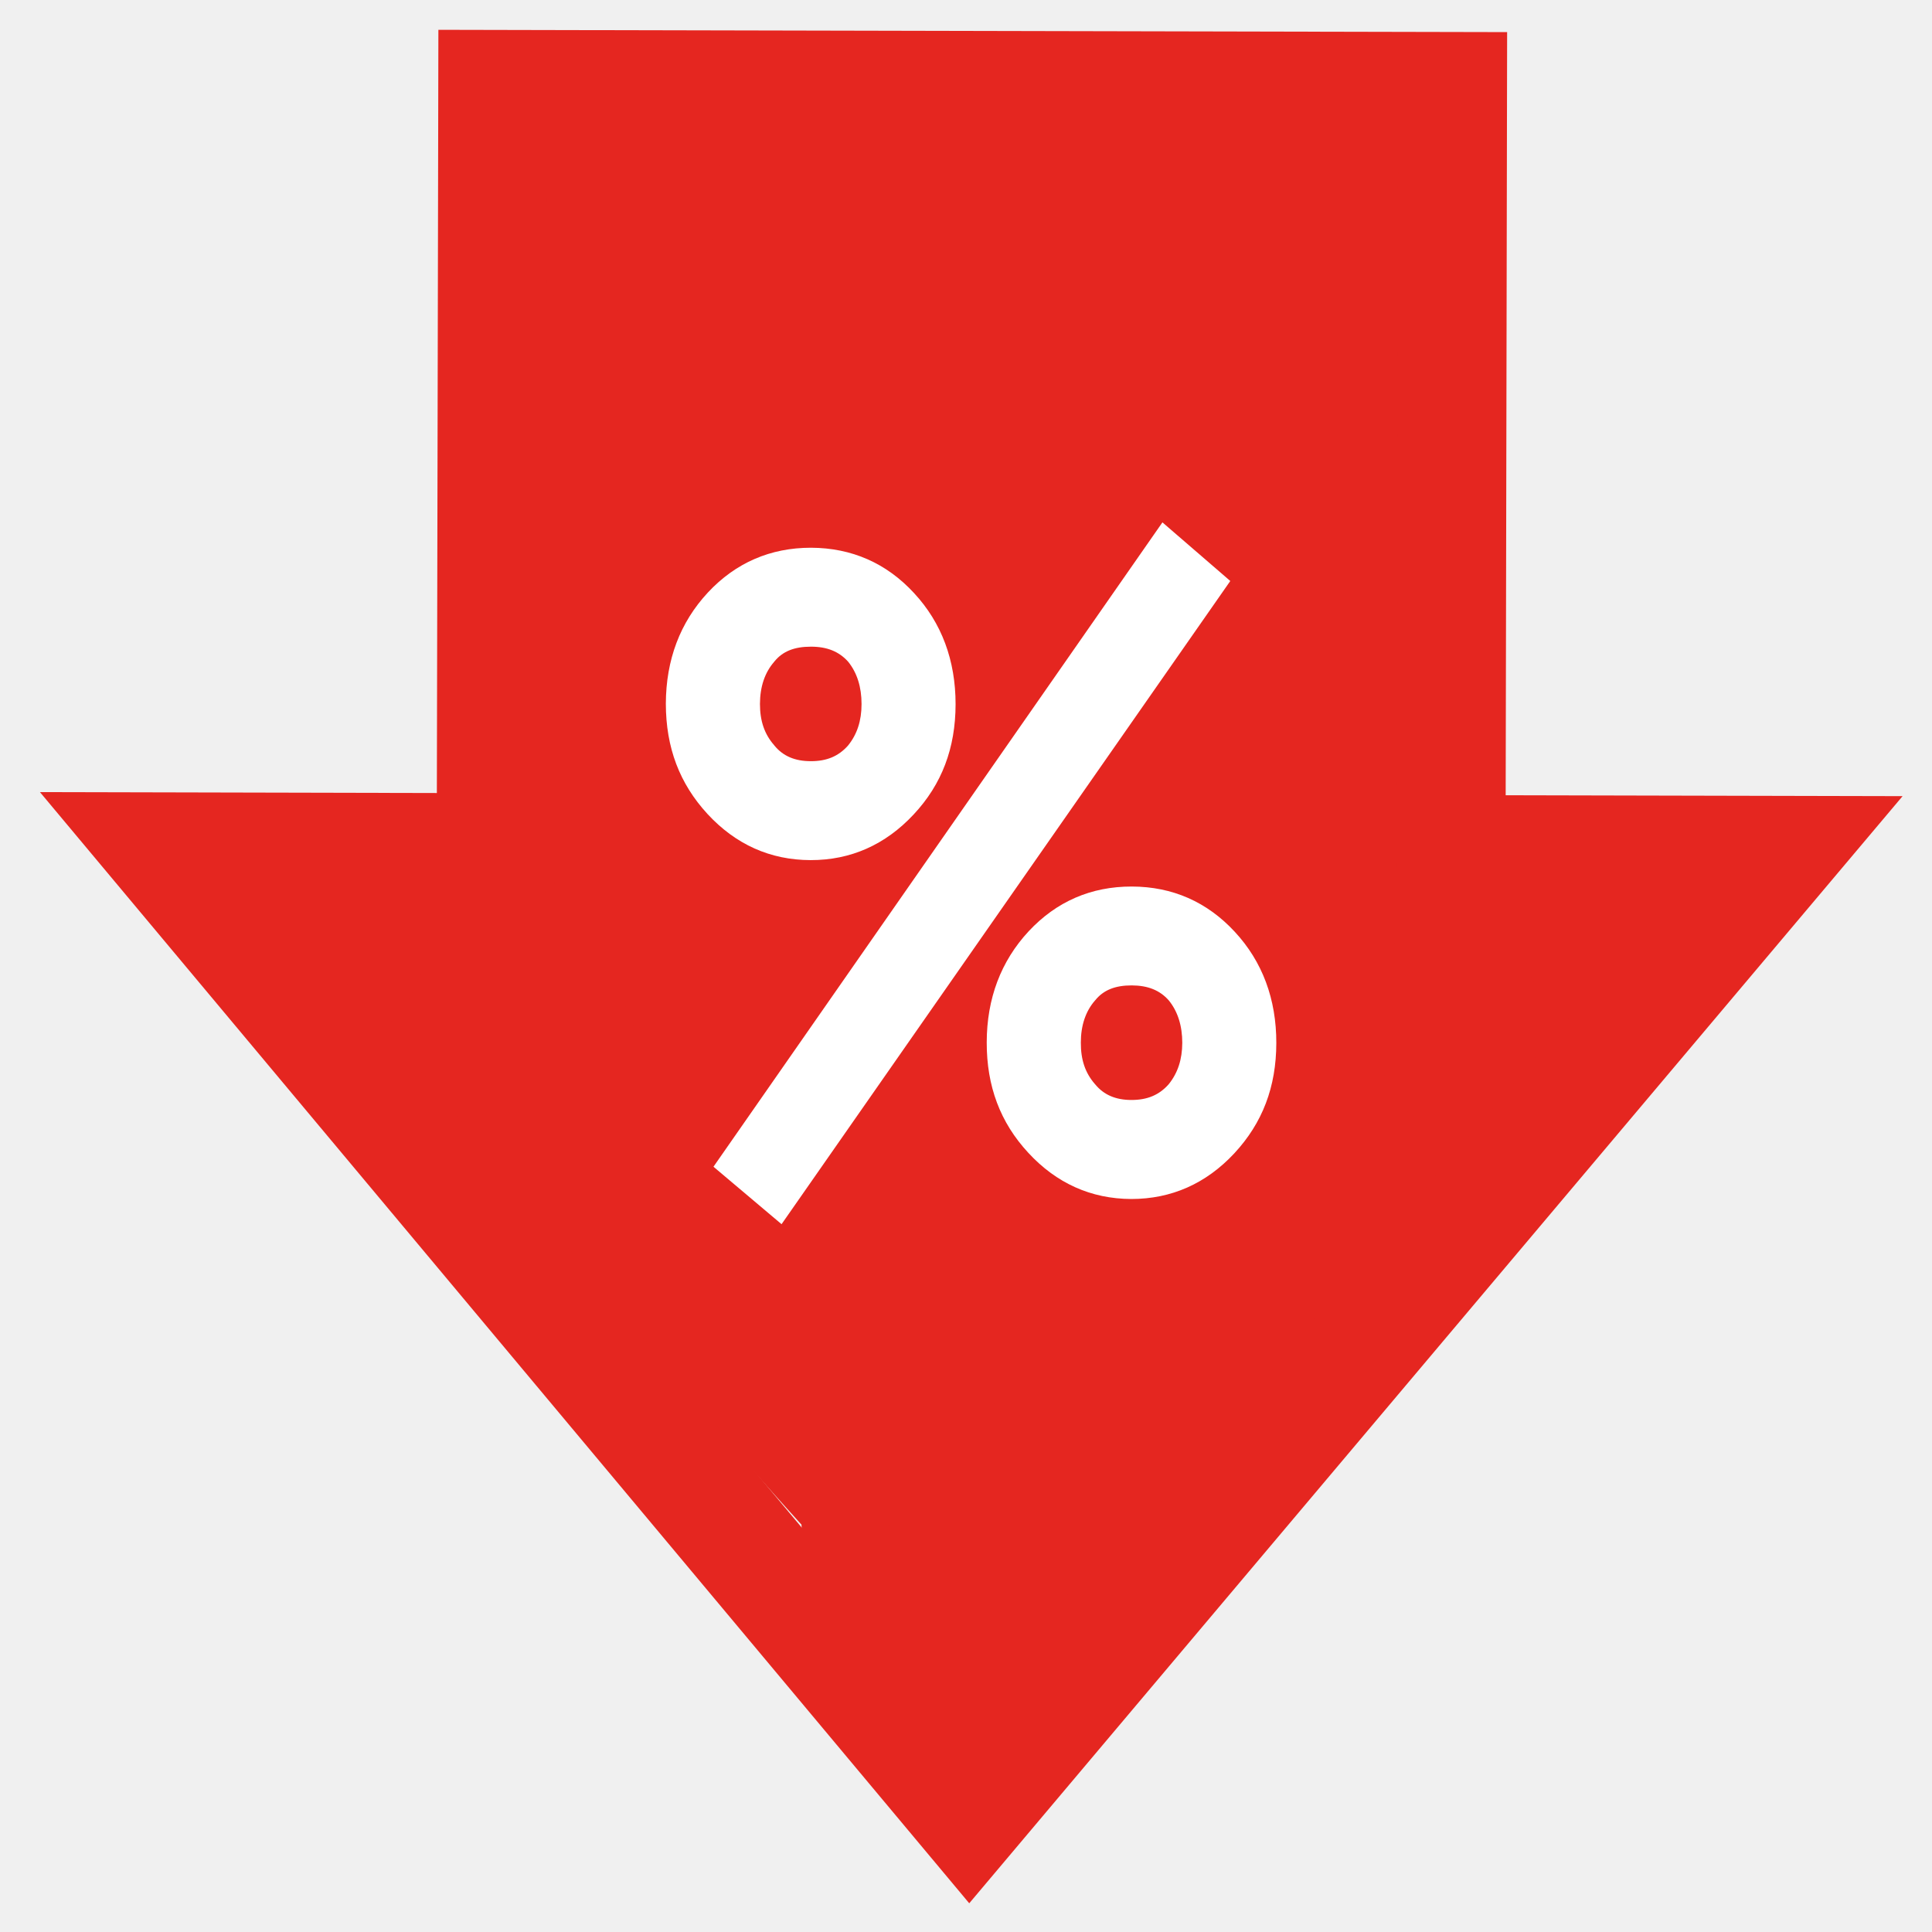
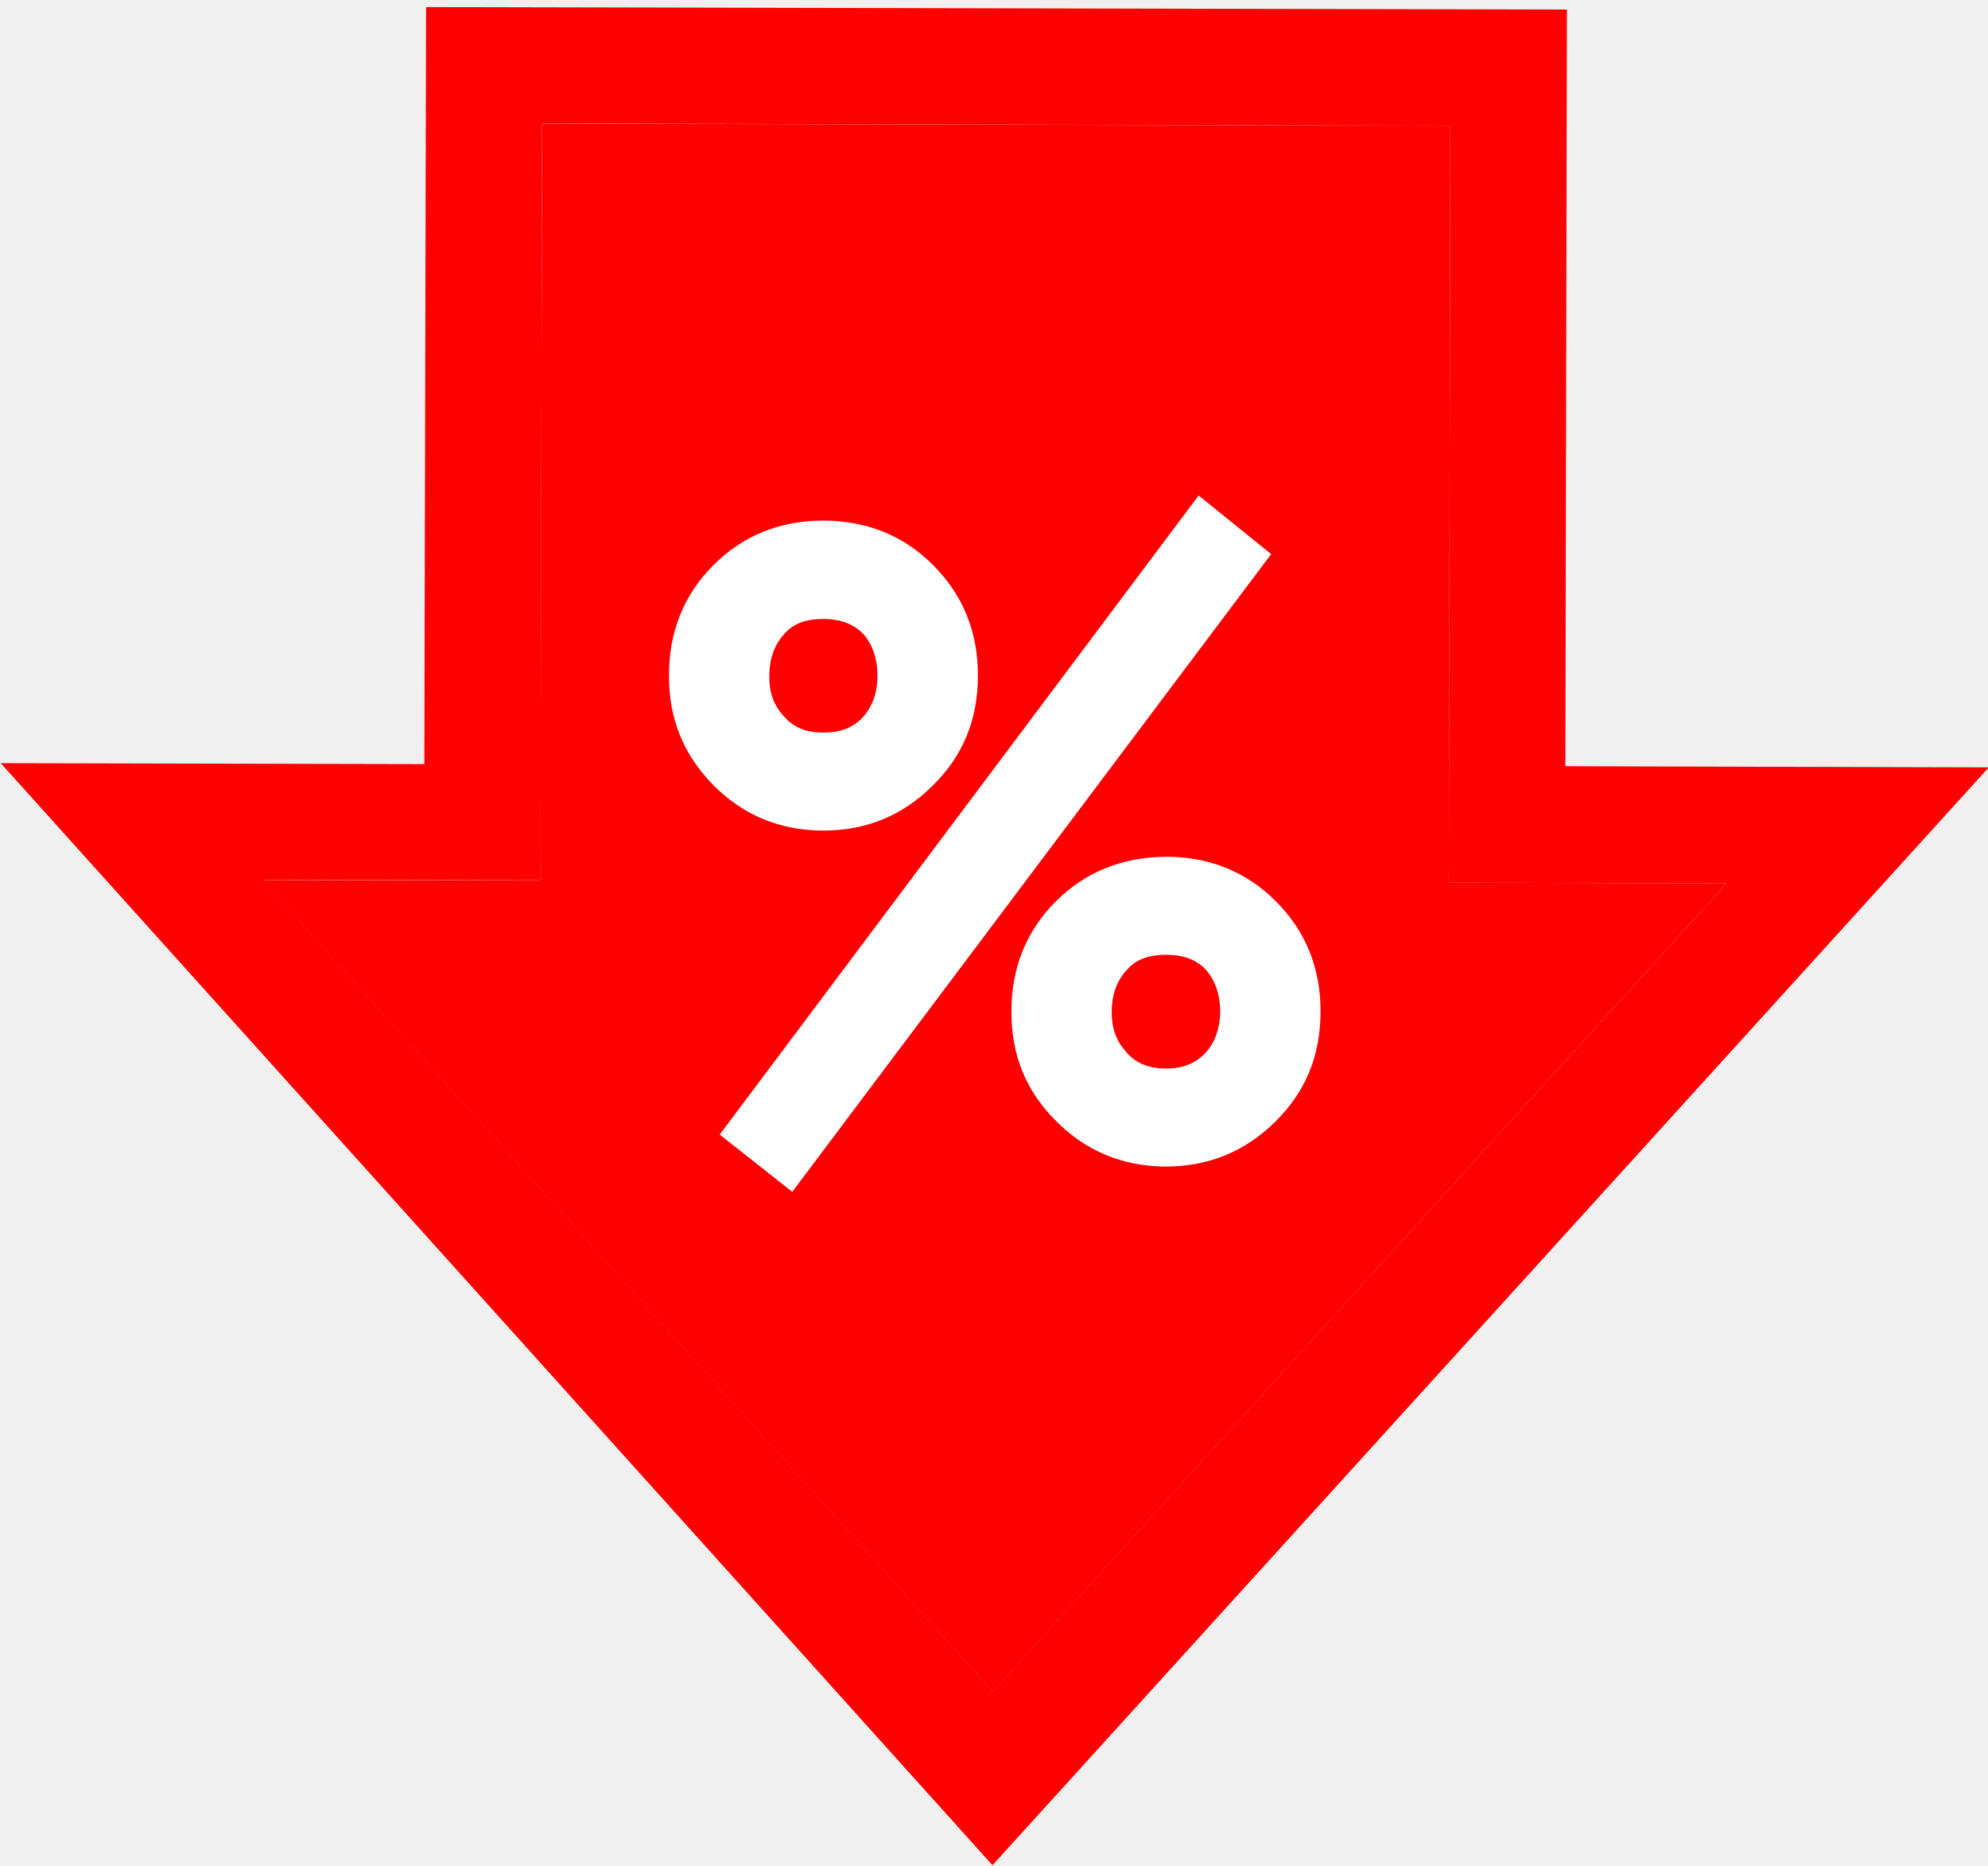
- <svg xmlns="http://www.w3.org/2000/svg" xmlns:xlink="http://www.w3.org/1999/xlink" version="1.1" id="Capa_1" x="0px" y="0px" width="1.42px" height="1.42px" viewBox="0 0 1.42 1.42" enable-background="new 0 0 1.42 1.42" xml:space="preserve">
-   <symbol id="Arrow_Fill" viewBox="-12.202 -11.38 24.403 22.76">
+ <svg xmlns="http://www.w3.org/2000/svg" version="1.1" id="Capa_1" x="0px" y="0px" viewBox="0 0 1038.6 974.4" style="enable-background:new 0 0 1038.6 974.4;" xml:space="preserve">
+   <style type="text/css">
+ 	.st0{fill:#FF0000;}
+ 	.st1{fill:#FFFFFF;}
+ 	.st2{display:none;}
+ </style>
+   <g id="Capa_1_1_">
    <g>
      <g>
-         <path fill="#FFFFFF" d="M7.442-1.613c1.935,0,1.935,3,0,3S5.507-1.613,7.442-1.613L7.442-1.613z" />
+         <path class="st0" d="M222.6,3.7l596,1.3l-0.8,395.2l221.2,0.6L518.5,974.2L0.4,398.6l221.3,0.5L222.6,3.7z M757.7,65.7     l-474.5-1.2l-0.8,395.3l-145.2-0.3l381.5,424L902,461.4L756.9,461L757.7,65.7z" />
+         <polygon class="st0" points="283.2,64.6 757.7,65.7 756.9,461 902,461.4 518.7,883.6 137.1,459.6 282.3,459.9    " />
+       </g>
+       <g>
+         <g>
+           <path class="st1" d="M551.7,470.7c-15.5,15.4-23.3,34.8-23.3,57.5c-0.1,22.8,7.5,41.5,23.2,57.2c15.6,15.8,35,23.8,57.4,23.9      c22.4,0,41.7-7.9,57.5-23.7c15.8-15.7,23.3-34.3,23.4-57.1c0.1-22.7-7.7-42.1-23.2-57.6c-15.4-15.5-34.7-23.4-57.4-23.4      C586.6,447.6,567.1,455.3,551.7,470.7z M629.8,549.9c-5.3,5.6-11.9,8.2-20.7,8.2c-8.8,0-15.5-2.7-20.3-8.1l-0.2-0.3      c-5.3-5.7-7.9-12.5-7.8-21.3c0-8.9,2.7-16.3,7.9-21.8l0.3-0.3c4.6-5.2,11.1-7.6,20.2-7.6c9.1,0,15.8,2.5,20.8,7.8      c5,5.7,7.4,13.1,7.5,21.9C637.3,537.2,634.9,544.2,629.8,549.9z" />
+         </g>
+         <g>
+           <polygon class="st1" points="413.9,622.5 664.1,289.4 626.2,258.8 376,592.6     " />
+         </g>
+         <g>
+           <path class="st1" d="M372.6,410c15.6,15.8,35,23.8,57.4,23.8c22.4,0.1,41.7-7.8,57.5-23.7c15.8-15.6,23.3-34.3,23.4-57      c0.1-22.8-7.7-42.2-23.2-57.7c-15.3-15.6-34.7-23.4-57.4-23.5c-22.7,0-42,7.7-57.5,23.2c-15.5,15.4-23.3,34.8-23.3,57.6      C349.4,375.5,357.1,394.2,372.6,410z M409.7,331.2l0.2-0.3c4.7-5.2,11-7.6,20.2-7.6c9.1,0,15.8,2.6,20.9,7.8      c5,5.7,7.4,13.1,7.4,21.9c0,8.7-2.5,15.7-7.5,21.5c-5.3,5.7-12,8.2-20.8,8.1c-8.9,0.1-15.5-2.7-20.2-8.1l-0.2-0.2      c-5.4-5.7-7.9-12.5-7.8-21.3C402,344,404.6,336.6,409.7,331.2z" />
+         </g>
      </g>
    </g>
-     <g>
-       <g>
-         <path fill="#FFFFFF" d="M7.942-1.113c1.935,0,1.935,3,0,3S6.007-1.113,7.942-1.113L7.942-1.113z" />
-       </g>
-     </g>
-     <g>
-       <g>
-         <path fill="#FFFFFF" d="M-7.559-1.53c1.936,0,1.936,3,0,3C-9.492,1.47-9.492-1.53-7.559-1.53L-7.559-1.53z" />
-       </g>
-     </g>
-     <g>
-       <g>
-         <path fill="#FFFFFF" d="M-7.975-1.446c1.935,0,1.935,3,0,3S-9.909-1.446-7.975-1.446L-7.975-1.446z" />
-       </g>
-     </g>
-     <g>
-       <g>
-         <path fill="#FFFFFF" d="M-0.308-9.03c1.935,0,1.935,3,0,3C-2.242-6.03-2.242-9.03-0.308-9.03L-0.308-9.03z" />
-       </g>
-     </g>
-     <g>
-       <g>
-         <path fill="#FFFFFF" d="M-0.141-9.28c1.935,0,1.935,3,0,3C-2.076-6.28-2.076-9.28-0.141-9.28L-0.141-9.28z" />
-       </g>
-     </g>
-     <g>
-       <path fill="#FFFFFF" d="M-6.225,0.554c0.166-0.5,0.5-1,0.416-1.583c-0.082,0-0.332,0-0.416,0.083c1.084,0.75,2-1.667,2.584-2.333    c0.666-0.833,3.25-2.5,2.916-3.5c0.833,0.5,1.75,0.917,2.5,1.5c-0.25-0.417-0.583-0.833-0.917-1.167c0.5,2,2.75,3.5,4.167,4.833    c-0.083-1.25-2.167-2.75-3-3.667c0.583,1.5,2.667,2.833,3.833,3.917c-0.75,1-1.5,3-1.583,4.25c-0.083,0.917-0.167,2.083,0,2.917    c0.25,1.583,1.167,2.916-0.917,3.25C2.025,9.22,0.692,8.72-0.558,8.72c1.583,0.584,3.25,0.5,4.833,1    C2.859,9.97,1.442,9.054-0.058,9.137c-0.75,0.083-1.583,0.25-2.417,0.25c-1.166,0-1.5,0.25-1.916-0.75    c-0.5-1.167-0.75-6.917,0.25-8.083c1.75,1.5,0.832,5.666,1.5,7.75c1-1.667,1-3.917,1-5.834c0.25,0.917,0.25,1.75,0.333,2.667    c-0.583-1.75-0.667-3.667-0.583-5.5c1.083,1.583,0.667,4.917,2,6C0.525,4.72,0.442,3.554,0.942,2.804    c1.083,0.916,1.5,3,2.083,4.333c0.25-0.417,0.333-1.083,0.167-1.583c-0.833,1.083-0.833,1.5-2.25,1.666    c-0.5,0.084-1.667,0.167-2-0.25c-0.417-0.666,1.167-3.083,1.5-3.666c0.583-0.667,2-1.5,2.25-2.417    c0.25-1.167-1.667-4.5-2.917-4.417c-2.084,0.167-0.083,2.917,0.417,3.917c-1.333,0.25-2.333-1.5-3.667-1.583    c1,0.583,2.25,0.917,3.417,0.833" />
-       <g>
-         <path fill="#E52620" d="M-7.671,0.155c0.266-0.494,0.405-1.022,0.417-1.583c0.614,0.615,1.229,1.23,1.845,1.845     C-5.549,0.444-5.688,0.472-5.826,0.5c0-0.964,0-1.928,0-2.893C-6.364-2.561-2.225-6.78-2.225-6.78     c0.053-1.133,1.235-1.873,2.257-1.295c0.853,0.482,1.688,0.953,2.5,1.5C1.848-5.891,1.164-5.207,0.48-4.523     C0.253-4.811,0.025-5.098-0.202-5.386C0.634-5.872,1.47-6.358,2.305-6.845c0.684,1.801,2.408,2.941,3.781,4.171     C5.25-2.188,4.415-1.701,3.579-1.214C3.21-2.439,1.833-3.355,0.965-4.219c0.785-0.606,1.57-1.212,2.356-1.817     c0.848,1.538,2.302,2.489,3.599,3.613c0.493,0.427,0.574,1.28,0.235,1.817C6.042,1.159,5.72,2.824,5.683,4.881     C5.657,6.303,6.339,7.385,6.024,8.813c-0.587,2.657-4.899,1.54-6.583,1.407c0.133-0.982,0.266-1.965,0.399-2.947     c1.59,0.465,3.229,0.599,4.833,1c1.66,0.416,1.283,2.943-0.399,2.947c-1.511,0.004-2.825-0.46-4.333-0.584     c-1.174-0.097-2.446,0.307-3.656,0.25C-4.938,10.83-5.6,9.766-5.94,8.719C-6.727,6.298-6.809,2.02-5.437-0.203     c0.481-0.78,1.7-1.051,2.356-0.304c2.142,2.438,1.197,5.501,1.885,8.411c-0.914-0.119-1.828-0.238-2.742-0.357     c0.782-1.63,0.787-3.316,0.796-5.076c0.008-1.656,2.607-2.095,2.946-0.399C0.01,3.096,0.113,4.094,0.192,5.137     c0.13,1.722-2.508,1.996-2.946,0.398c-0.539-1.967-0.688-3.86-0.637-5.898c0.035-1.434,2.074-2.124,2.795-0.757     c0.875,1.658,0.563,4.322,1.765,5.696C0.334,4.797-0.502,5.018-1.337,5.238c0.286-0.961,0.46-1.902,0.833-2.834     c0.387-0.967,1.679-1.584,2.507-0.661c1.303,1.453,1.771,3.21,2.469,4.995c-0.964,0-1.928,0-2.893,0     c0.038-0.395,0.075-0.79,0.113-1.185c0.932,0.253,1.863,0.505,2.795,0.757C3.49,7.678,2.72,8.547,0.942,8.721     C-0.491,8.859-2.279,8.683-2.57,6.986c-0.264-1.537,0.975-3.195,1.717-4.439C-0.05,1.2,1.62,1.14,0.695-0.706     c-1.119-2.231,0.23-0.686,0.792,0.335c0.528,0.959-0.124,2.302-1.295,2.257C-1.479,1.822-2.336,0.642-3.873,0.25     c0.385-0.914,0.77-1.828,1.155-2.742c0.824,0.476,1.71,0.686,2.66,0.628c1.933,0.028,1.936,3.028,0,3     C-1.587,1.114-2.862,0.77-4.231,0.099C-5.801-0.67-4.68-3.051-3.076-2.643c1.138,0.29,2.162,1.487,3.268,1.529     C-0.24-0.361-0.671,0.392-1.104,1.144C-1.906-0.314-3.42-2.432-2.17-4.049c1.261-1.631,3.143-0.905,4.373,0.307     C3.312-2.65,4.873,0.06,3.987,1.644c-0.632,1.13-1.826,1.706-2.46,2.769c-0.396,0.664-0.79,1.322-1.082,2.041     C0.389,6.23,0.332,6.008,0.275,5.785c0.776-0.012,1.316-0.34,1.621-0.988C2.792,3.568,4.556,4.02,4.692,5.554     c0.079,0.892,0.047,1.133-0.22,1.981c-0.473,1.5-2.364,1.352-2.893,0c-0.49-1.251-0.778-2.645-1.698-3.671     c0.835-0.221,1.671-0.44,2.507-0.661C2.016,4.134,1.841,5.074,1.555,6.035C1.252,7.057-0.183,7.576-0.952,6.697     c-1.621-1.852-1.142-4.234-2.235-6.304c0.933-0.252,1.864-0.504,2.795-0.757c-0.043,1.756,0.063,3.396,0.529,5.102     c-0.982,0.133-1.964,0.266-2.947,0.398c-0.033-0.763-0.127-1.519-0.279-2.268c0.982-0.133,1.965-0.266,2.947-0.398     c-0.011,2.352-0.178,4.451-1.205,6.59c-0.565,1.178-2.455,0.852-2.742-0.357C-4.57,6.66-3.774,3.238-5.201,1.614     c0.785-0.101,1.57-0.202,2.355-0.304C-3.8,2.855-3.4,5.768-3.141,7.484c0.127,0.844,0.72,0.398,1.906,0.309     c1.96-0.148,3.566,0.432,5.51,0.428c-0.133,0.981-0.266,1.964-0.399,2.945c-1.604-0.4-3.244-0.535-4.833-1     c-1.578-0.461-1.335-3.084,0.399-2.945C0.037,7.268,3.249,8.014,2.993,6.97C2.739,5.936,2.682,4.928,2.701,3.865     C2.74,1.721,3.428-0.317,4.563-2.12C4.642-1.515,4.72-0.909,4.798-0.303c-1.512-1.31-3.087-2.439-4.068-4.22     C-0.089-6.01,1.861-7.559,3.086-6.34c1.35,1.342,2.82,2.449,3.386,4.328c0.455,1.51-1.435,2.419-2.507,1.459     C2.089-2.232,0.324-3.646-0.587-6.047c-0.534-1.407,1.539-2.551,2.507-1.459c0.434,0.489,0.778,0.934,1.151,1.47     c0.854,1.228-0.828,2.878-2.052,2.052c-0.812-0.548-1.648-1.019-2.5-1.5c0.752-0.432,1.504-0.864,2.257-1.295     C0.669-4.5-1.43-3.807-2.615-2.144C-3.658-0.682-4.506,1.162-6.623,0.5c-1.332-0.417-1.531-2.586,0-2.893     c0.139-0.028,0.277-0.056,0.416-0.083c1.214-0.244,2.006,0.691,1.846,1.845c-0.012,0.561-0.15,1.089-0.417,1.583     C-5.483,2.729-8.386,1.955-7.671,0.155L-7.671,0.155z" />
-       </g>
-     </g>
-     <g>
-       <g>
-         <path fill="#E52620" d="M-4.141,7.221c1.934,0,1.934,3,0,3C-6.076,10.221-6.076,7.221-4.141,7.221L-4.141,7.221z" />
-       </g>
-     </g>
-     <g>
-       <g>
-         <path fill="#E52620" d="M-4.725,7.971c1.935,0,1.935,3,0,3S-6.659,7.971-4.725,7.971L-4.725,7.971z" />
-       </g>
-     </g>
-     <g>
-       <path fill="#FFFFFF" d="M4.192-0.78" />
-       <g>
-         <path fill="#E52620" d="M4.192-2.28c1.935,0,1.935,3,0,3S2.257-2.28,4.192-2.28L4.192-2.28z" />
-       </g>
-     </g>
-     <g>
-       <g>
-         <path fill="#E52620" d="M-0.391-3.613c1.935,0,1.935,3,0,3C-2.326-0.613-2.326-3.613-0.391-3.613L-0.391-3.613z" />
-       </g>
-     </g>
-     <g>
-       <g>
-         <path fill="#E52620" d="M-0.641-3.863c1.935,0,1.935,3,0,3C-2.576-0.863-2.576-3.863-0.641-3.863L-0.641-3.863z" />
-       </g>
-     </g>
-     <g>
-       <g>
-         <path fill="#E52620" d="M-3.225-3.446c1.935,0,1.935,3,0,3S-5.159-3.446-3.225-3.446L-3.225-3.446z" />
-       </g>
-     </g>
-     <g>
-       <g>
-         <path fill="#E52620" d="M-4.141-3.446c1.934,0,1.934,3,0,3C-6.076-0.446-6.076-3.446-4.141-3.446L-4.141-3.446z" />
-       </g>
-     </g>
-     <g>
-       <g>
-         <path fill="#E52620" d="M-4.975-3.613c1.935,0,1.935,3,0,3S-6.909-3.613-4.975-3.613L-4.975-3.613z" />
-       </g>
-     </g>
-     <g>
-       <g>
-         <path fill="#E52620" d="M-6.749,1.741c-0.464,0.024-0.876,0.103-1.337-0.054c-0.773-0.263-1.273-1.021-1.047-1.845     c0.207-0.753,1.07-1.311,1.846-1.047c-0.052,0-0.103,0-0.153,0.001c0.095,0.002,0.188-0.003,0.283-0.015     c0.137-0.013,0.271-0.033,0.408-0.04c0.817-0.042,1.5,0.714,1.5,1.5C-5.249,1.091-5.933,1.699-6.749,1.741L-6.749,1.741z" />
-       </g>
-     </g>
-     <g>
-       <g>
-         <path fill="#E52620" d="M-0.124-8.259c1.935,0,1.935,3,0,3S-2.059-8.259-0.124-8.259L-0.124-8.259z" />
-       </g>
-     </g>
-     <g>
-       <g>
-         <path fill="#E52620" d="M-0.124-8.915c1.935,0,1.935,3,0,3S-2.059-8.915-0.124-8.915L-0.124-8.915z" />
-       </g>
-     </g>
-     <g>
-       <g>
-         <path fill="#E52620" d="M-0.155-9.478c1.935,0,1.935,3,0,3S-2.09-9.478-0.155-9.478L-0.155-9.478z" />
-       </g>
-     </g>
-     <g>
-       <g>
-         <path fill="#E52620" d="M6.72-2.134c1.935,0,1.935,3,0,3S4.785-2.134,6.72-2.134L6.72-2.134z" />
-       </g>
-     </g>
-     <g>
-       <g>
-         <path fill="#E52620" d="M8.657-0.978c1.935,0,1.935,3,0,3S6.723-0.978,8.657-0.978L8.657-0.978z" />
-       </g>
-     </g>
-     <g>
-       <g>
-         <path fill="#E52620" d="M-8.562-1.009c1.935,0,1.935,3,0,3S-10.496-1.009-8.562-1.009L-8.562-1.009z" />
-       </g>
-     </g>
-     <g>
-       <path fill="#E52620" d="M-6.982,11.38L7.02,11.352L7.001,2.081l5.2-0.011L-0.027-11.38L-12.202,2.119l5.2-0.011L-6.982,11.38z     M5.591,9.928L-5.56,9.951L-5.578,0.68l-3.41,0.007l8.965-9.941l9.006,9.904l-3.41,0.007L5.591,9.928z" />
-     </g>
-     <g>
-       <g>
-         <path fill="#FFFFFF" d="M0.751,0.428C0.388,0.065,0.203-0.388,0.202-0.921C0.201-1.455,0.379-1.894,0.746-2.262     c0.369-0.371,0.823-0.56,1.349-0.562c0.527,0,0.981,0.187,1.351,0.555C3.815-1.9,3.995-1.463,3.996-0.929     C3.997-0.396,3.814,0.06,3.452,0.422C3.09,0.785,2.636,0.971,2.103,0.972C1.569,0.973,1.115,0.79,0.751,0.428z M2.586-1.43     c-0.125-0.131-0.28-0.191-0.488-0.191s-0.363,0.063-0.475,0.19L1.618-1.426C1.492-1.291,1.434-1.132,1.435-0.924     c0,0.209,0.063,0.381,0.185,0.511l0.005,0.005c0.108,0.123,0.26,0.179,0.476,0.179C2.315-0.23,2.47-0.288,2.588-0.412     C2.705-0.546,2.764-0.72,2.764-0.927C2.763-1.13,2.705-1.293,2.586-1.43z" />
-       </g>
-       <g>
-         <polygon fill="#FFFFFF" points="-2.486,-3.13 3.393,4.684 2.504,5.396 -3.378,-2.432    " />
-       </g>
-       <g>
-         <path fill="#FFFFFF" d="M-3.456,1.853c0.369-0.37,0.822-0.559,1.35-0.56c0.525-0.001,0.98,0.186,1.351,0.555     c0.369,0.366,0.548,0.805,0.549,1.338C-0.206,3.72-0.388,4.175-0.75,4.537C-1.112,4.901-1.566,5.086-2.1,5.088     c-0.533,0-0.988-0.183-1.351-0.544c-0.364-0.363-0.549-0.816-0.551-1.351C-4.001,2.66-3.823,2.223-3.456,1.853z M-2.583,3.702     l0.005,0.006c0.108,0.122,0.26,0.178,0.477,0.178c0.214,0,0.369-0.06,0.488-0.183c0.117-0.135,0.175-0.308,0.175-0.514     c0-0.203-0.058-0.368-0.177-0.504c-0.125-0.131-0.281-0.191-0.489-0.19c-0.207,0-0.363,0.062-0.475,0.189L-2.584,2.69     C-2.71,2.824-2.769,2.983-2.769,3.191C-2.768,3.401-2.705,3.572-2.583,3.702z" />
-       </g>
-     </g>
-   </symbol>
-   <use xlink:href="#Arrow_Fill" width="24.403" height="22.76" x="-12.202" y="-11.38" transform="matrix(0.0561 0 0 -0.0605 0.7139 0.7104)" overflow="visible" />
+   </g>
+   <g id="Capa_2_1_" class="st2">
+ </g>
</svg>
